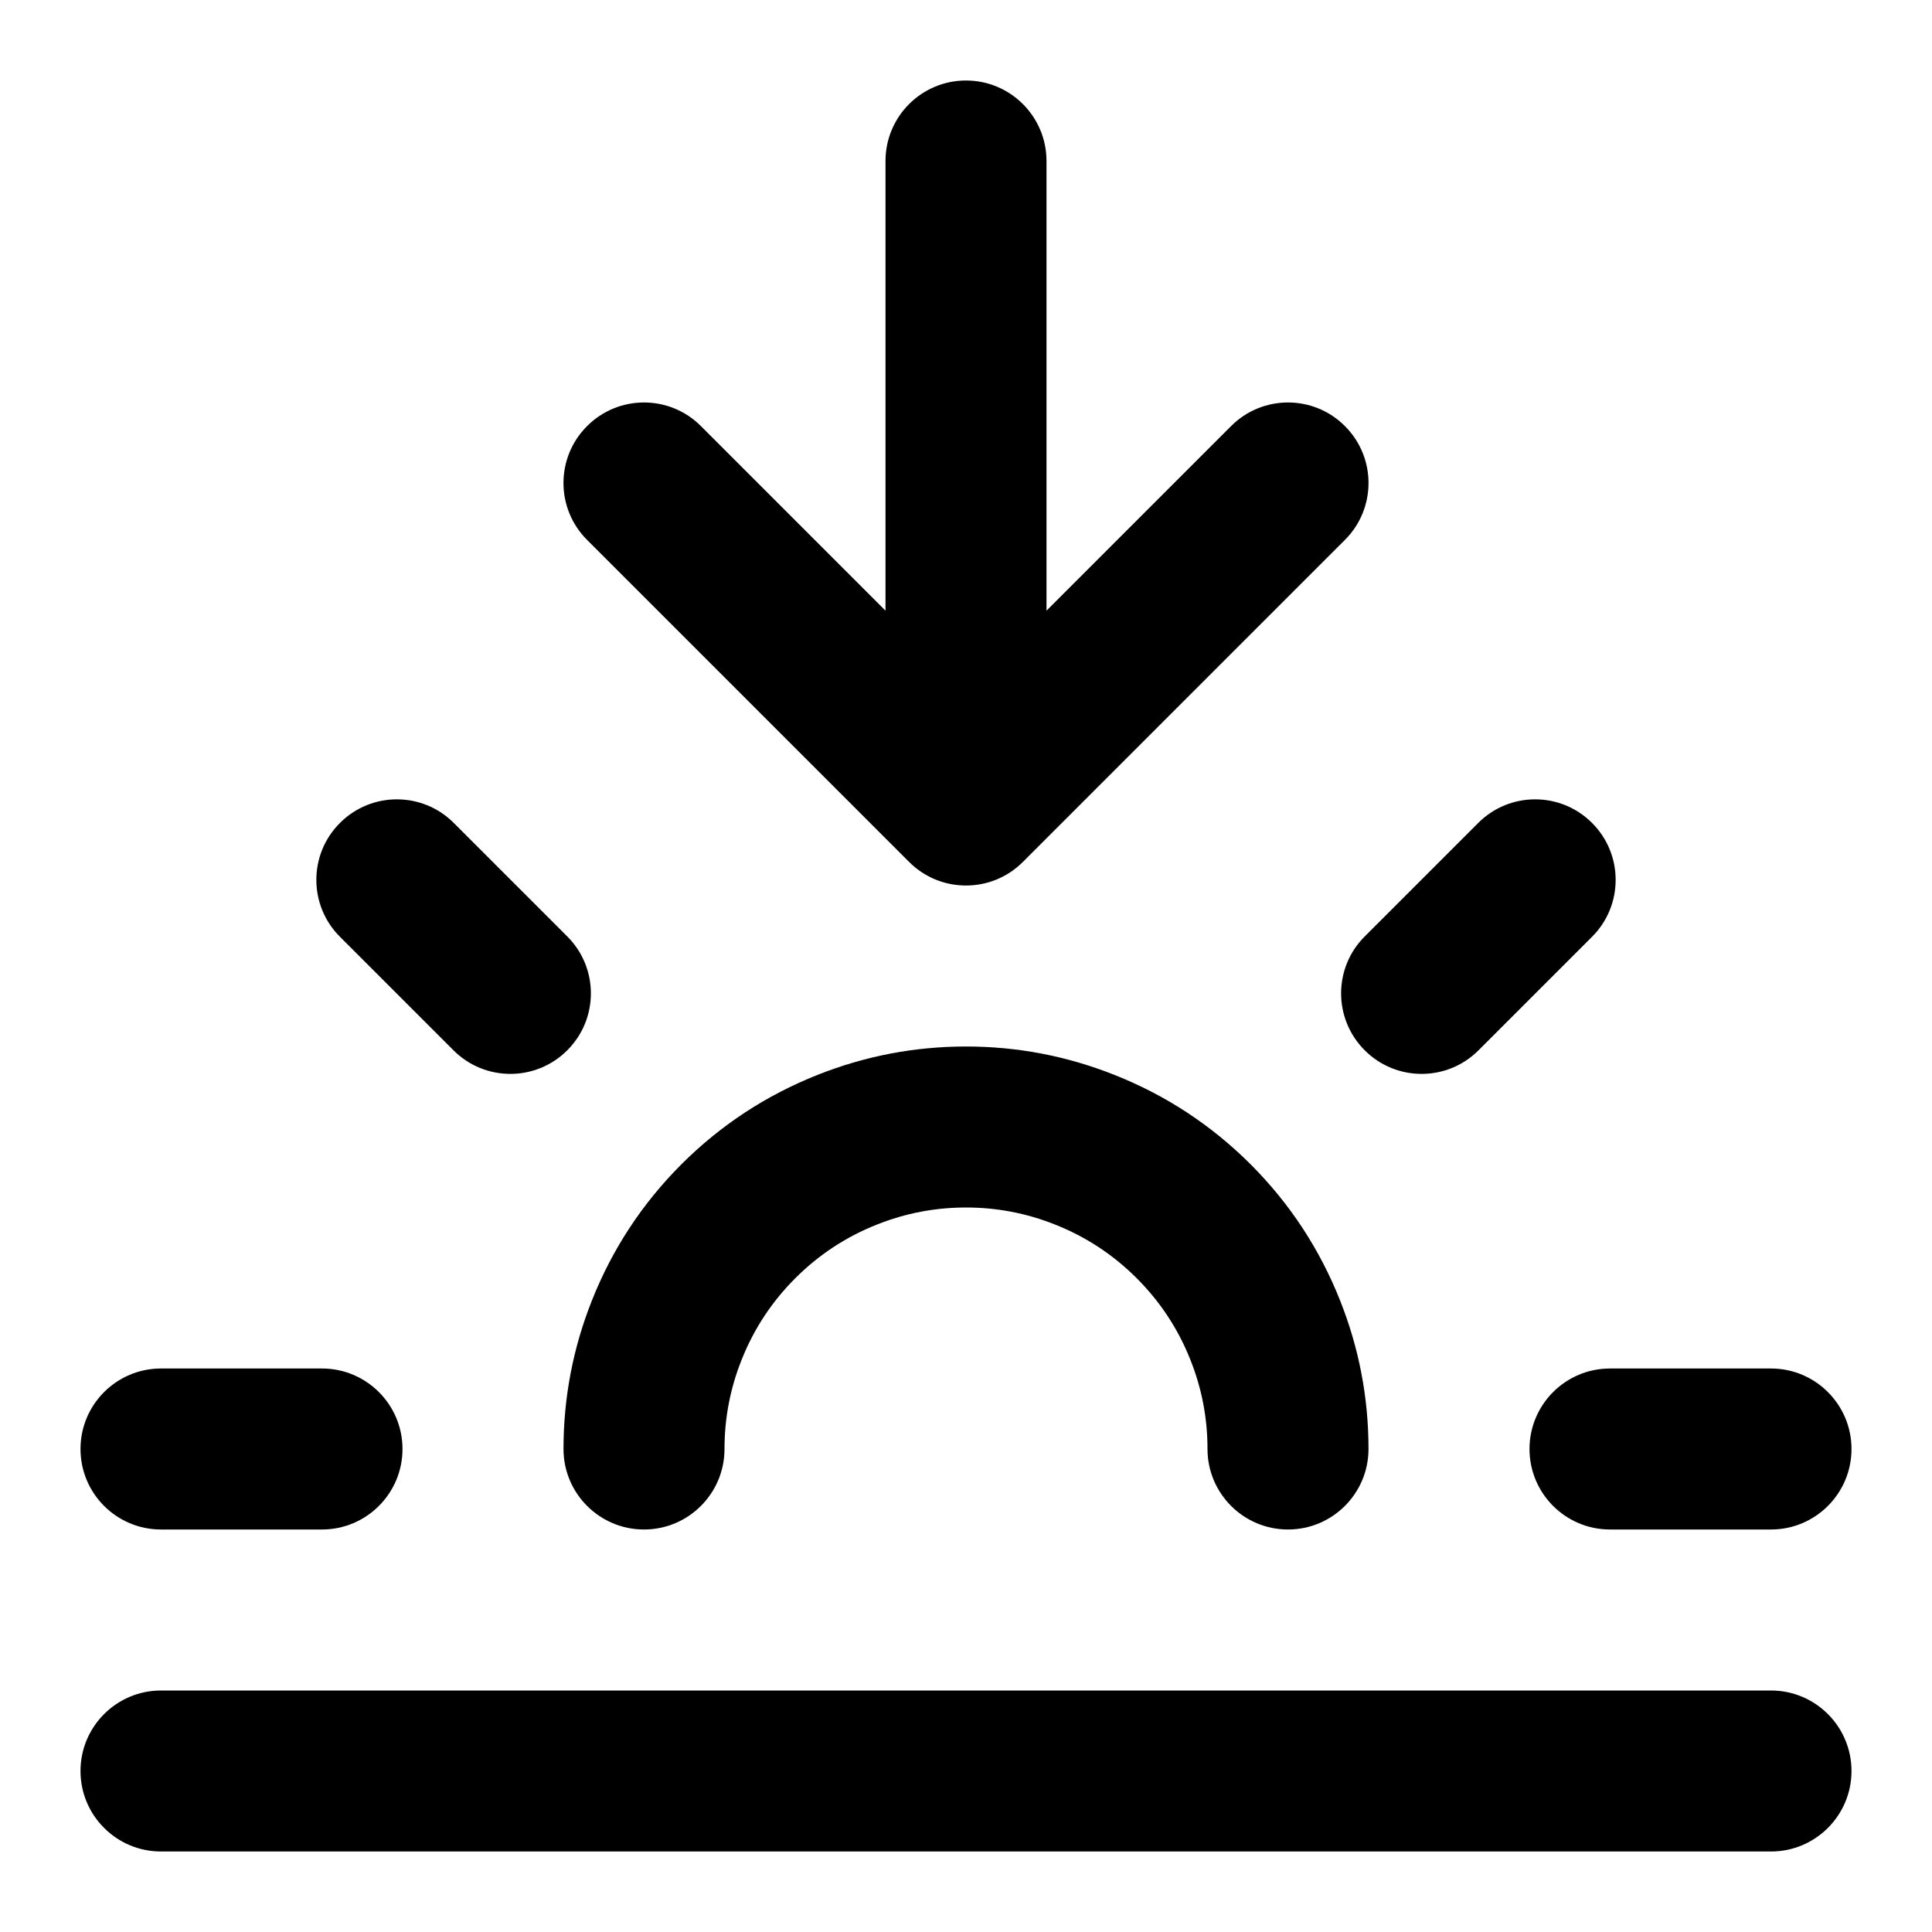
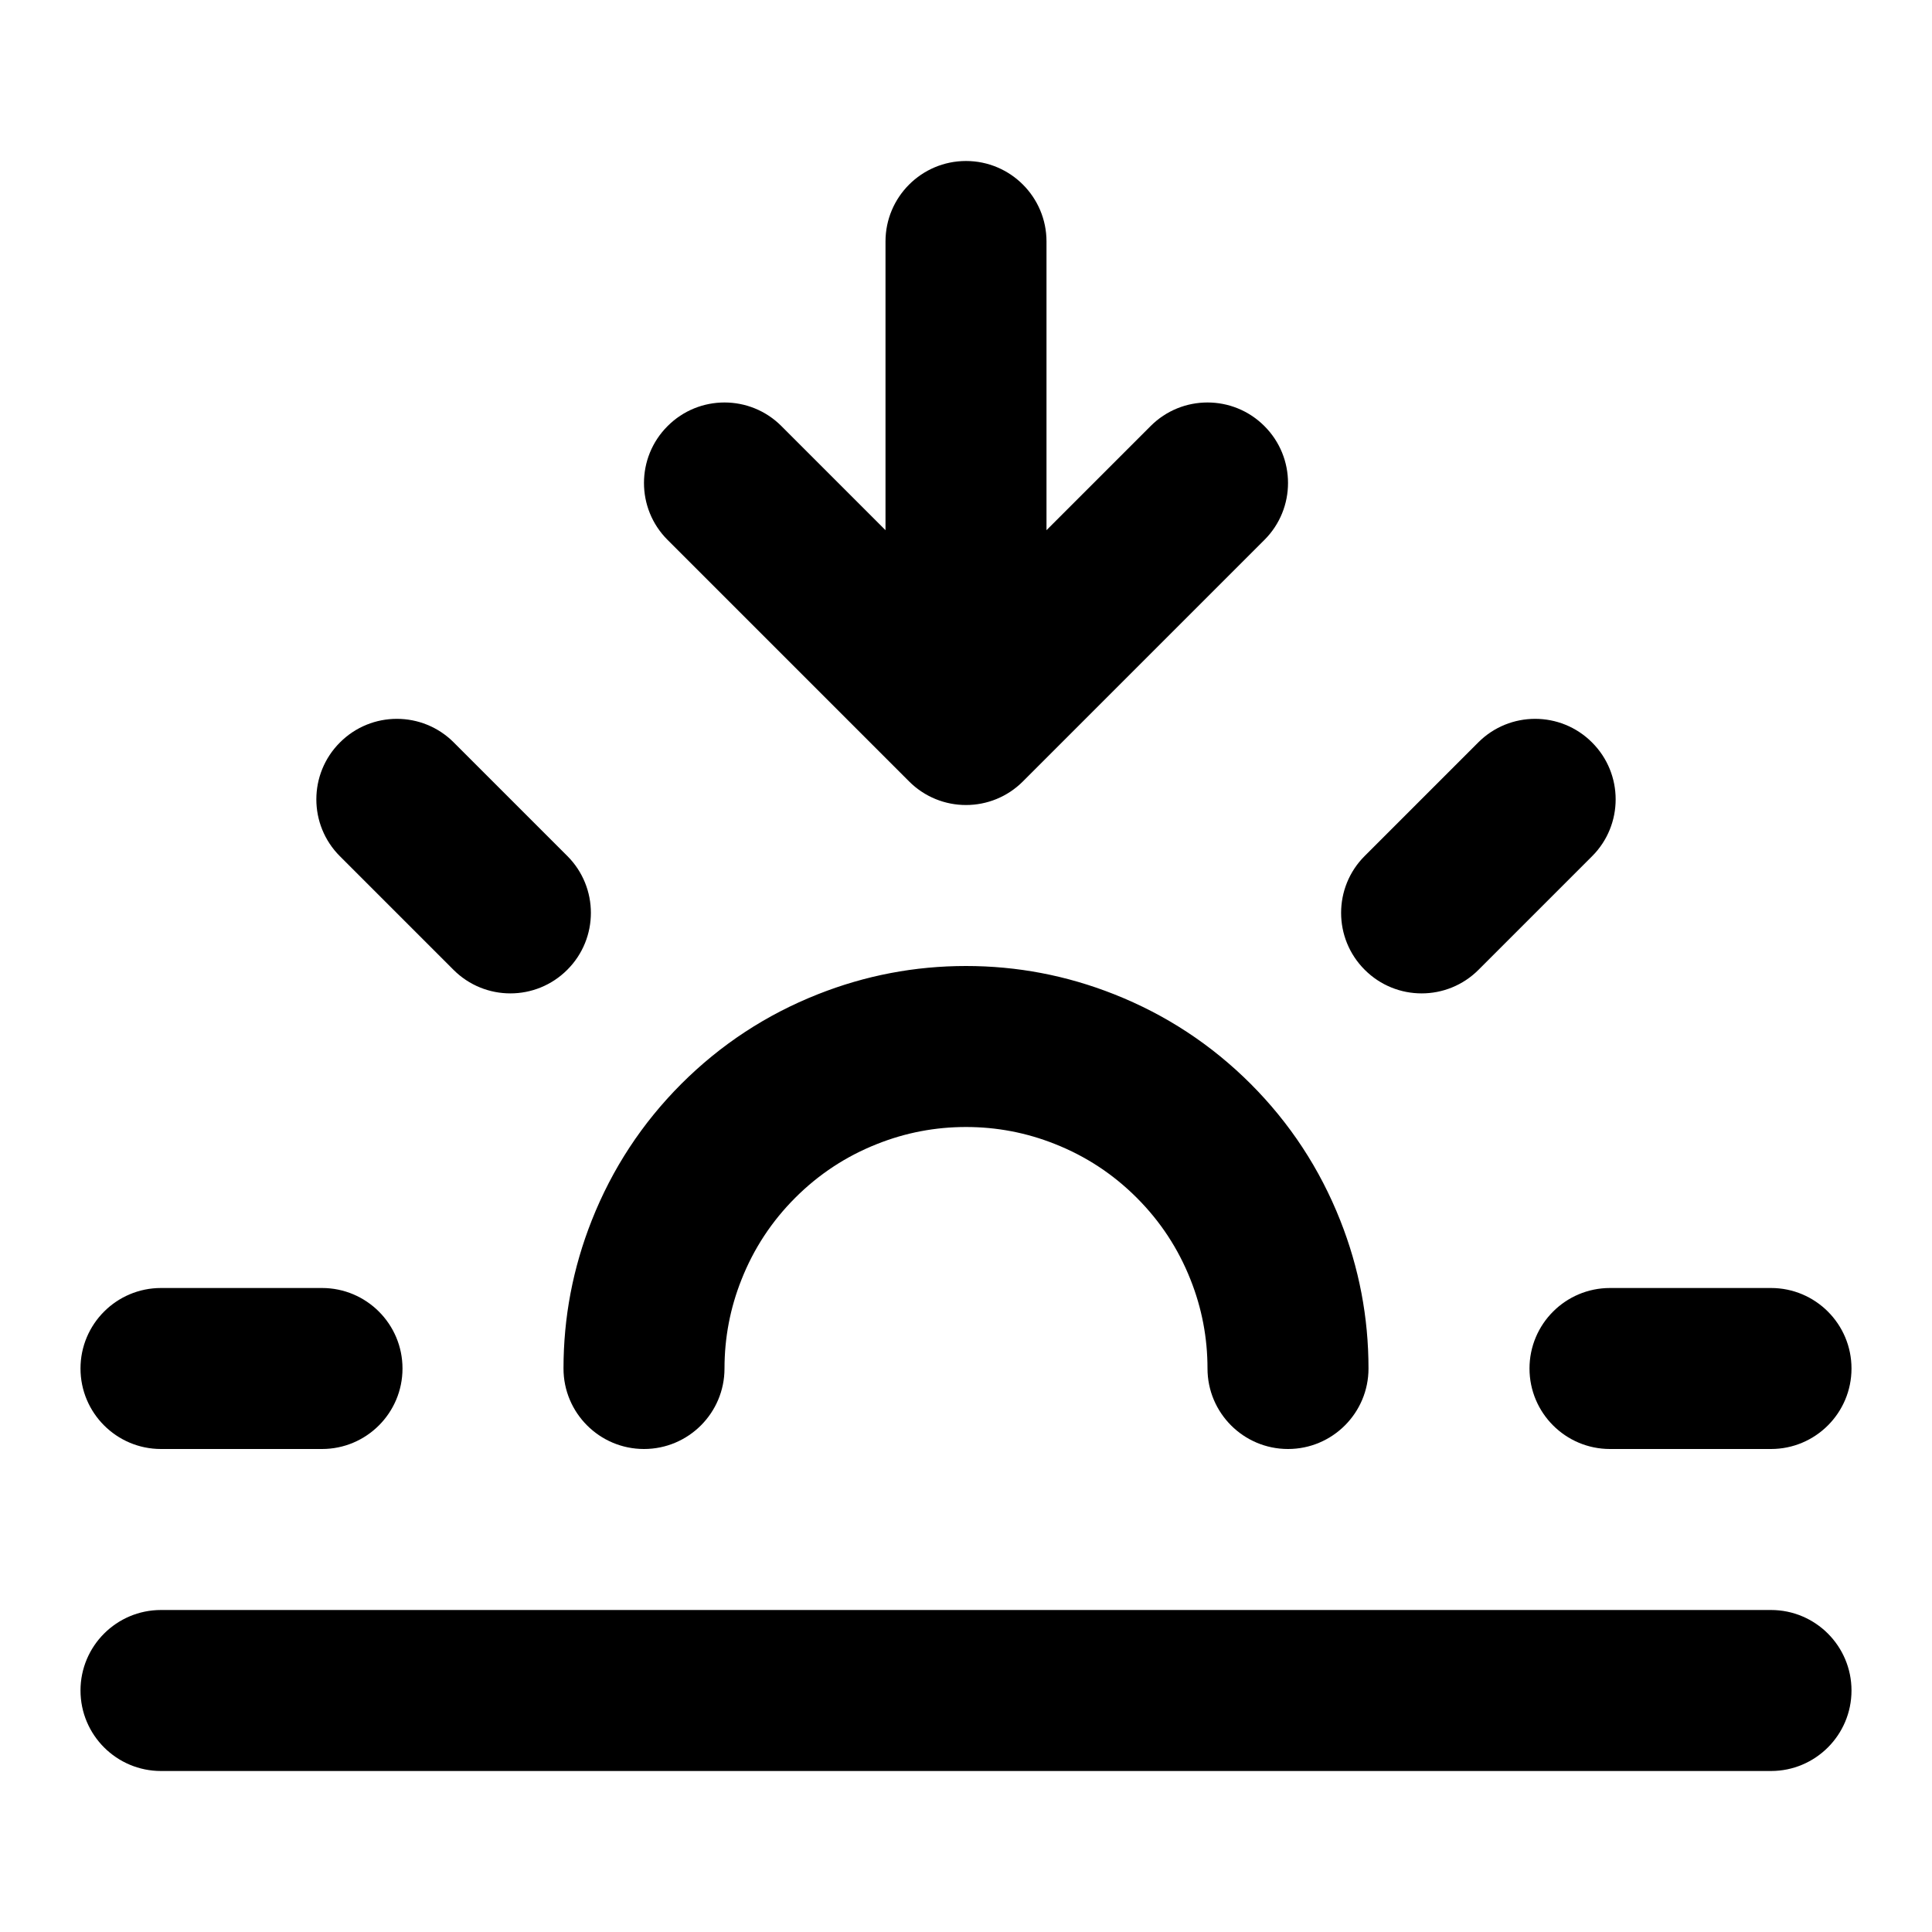
<svg xmlns="http://www.w3.org/2000/svg" width="24" height="24" viewBox="0 0 24 24">
-   <path d="M11 10L11 2C11 1.448 11.448 1 12 1C12.552 1 13 1.448 13 2L13 10C13 10.552 12.552 11 12 11C11.448 11 11 10.552 11 10ZM5.637 10.223L7.047 11.633C7.438 12.023 7.438 12.657 7.047 13.047C6.657 13.438 6.023 13.438 5.633 13.047L4.223 11.637C3.832 11.247 3.832 10.613 4.223 10.223C4.613 9.832 5.247 9.832 5.637 10.223ZM2 17L4 17C4.552 17 5 17.448 5 18C5 18.552 4.552 19 4 19L2 19C1.448 19 1 18.552 1 18C1 17.448 1.448 17 2 17ZM20 17L22 17C22.552 17 23 17.448 23 18C23 18.552 22.552 19 22 19L20 19C19.448 19 19 18.552 19 18C19 17.448 19.448 17 20 17ZM19.777 11.637L18.367 13.047C17.977 13.438 17.343 13.438 16.953 13.047C16.562 12.657 16.562 12.023 16.953 11.633L18.363 10.223C18.753 9.832 19.387 9.832 19.777 10.223C20.168 10.613 20.168 11.247 19.777 11.637ZM22 23L2 23C1.448 23 1 22.552 1 22C1 21.448 1.448 21 2 21L22 21C22.552 21 23 21.448 23 22C23 22.552 22.552 23 22 23ZM16.707 6.707L12.707 10.707C12.317 11.098 11.683 11.098 11.293 10.707L7.293 6.707C6.902 6.317 6.902 5.683 7.293 5.293C7.683 4.902 8.317 4.902 8.707 5.293L12.707 9.293L12 10L11.293 9.293L15.293 5.293C15.683 4.902 16.317 4.902 16.707 5.293C17.098 5.683 17.098 6.317 16.707 6.707ZM15 18C15 17.619 14.93 17.25 14.789 16.896C14.637 16.511 14.414 16.172 14.121 15.879C13.828 15.586 13.489 15.363 13.104 15.211C12.75 15.07 12.381 15 12 15C11.619 15 11.25 15.07 10.896 15.211C10.511 15.363 10.172 15.586 9.879 15.879C9.586 16.172 9.363 16.511 9.211 16.896C9.07 17.25 9 17.619 9 18C9 18.552 8.552 19 8 19C7.448 19 7 18.552 7 18C7 17.364 7.117 16.751 7.351 16.16C7.605 15.518 7.976 14.953 8.464 14.464C8.953 13.976 9.518 13.605 10.16 13.351C10.751 13.117 11.364 13 12 13C12.636 13 13.249 13.117 13.84 13.351C14.482 13.605 15.047 13.976 15.536 14.464C16.024 14.953 16.395 15.518 16.649 16.16C16.883 16.751 17 17.364 17 18C17 18.552 16.552 19 16 19C15.448 19 15 18.552 15 18Z" />
+   <path d="M11 9L11 3C11 2.448 11.448 2 12 2C12.552 2 13 2.448 13 3L13 9C13 9.552 12.552 10 12 10C11.448 10 11 9.552 11 9ZM15.707 6.707L12.707 9.707C12.317 10.098 11.683 10.098 11.293 9.707L8.293 6.707C7.902 6.317 7.902 5.683 8.293 5.293C8.683 4.902 9.317 4.902 9.707 5.293L12.707 8.293L12 9L11.293 8.293L14.293 5.293C14.683 4.902 15.317 4.902 15.707 5.293C16.098 5.683 16.098 6.317 15.707 6.707ZM15 17C15 16.619 14.93 16.25 14.789 15.896C14.637 15.511 14.414 15.172 14.121 14.879C13.828 14.586 13.489 14.363 13.104 14.211C12.75 14.07 12.381 14 12 14C11.619 14 11.25 14.07 10.896 14.211C10.511 14.363 10.172 14.586 9.879 14.879C9.586 15.172 9.363 15.511 9.211 15.896C9.07 16.25 9 16.619 9 17C9 17.552 8.552 18 8 18C7.448 18 7 17.552 7 17C7 16.364 7.117 15.751 7.351 15.16C7.605 14.518 7.976 13.953 8.464 13.464C8.953 12.976 9.518 12.605 10.16 12.351C10.751 12.117 11.364 12 12 12C12.636 12 13.249 12.117 13.84 12.351C14.482 12.605 15.047 12.976 15.536 13.464C16.024 13.953 16.395 14.518 16.649 15.16C16.883 15.751 17 16.364 17 17C17 17.552 16.552 18 16 18C15.448 18 15 17.552 15 17ZM19.777 10.637L18.367 12.047C17.977 12.438 17.343 12.438 16.953 12.047C16.562 11.657 16.562 11.023 16.953 10.633L18.363 9.223C18.753 8.832 19.387 8.832 19.777 9.223C20.168 9.613 20.168 10.247 19.777 10.637ZM2 16L4 16C4.552 16 5 16.448 5 17C5 17.552 4.552 18 4 18L2 18C1.448 18 1 17.552 1 17C1 16.448 1.448 16 2 16ZM20 16L22 16C22.552 16 23 16.448 23 17C23 17.552 22.552 18 22 18L20 18C19.448 18 19 17.552 19 17C19 16.448 19.448 16 20 16ZM22 22L2 22C1.448 22 1 21.552 1 21C1 20.448 1.448 20 2 20L22 20C22.552 20 23 20.448 23 21C23 21.552 22.552 22 22 22ZM5.637 9.223L7.047 10.633C7.438 11.023 7.438 11.657 7.047 12.047C6.657 12.438 6.023 12.438 5.633 12.047L4.223 10.637C3.832 10.247 3.832 9.613 4.223 9.223C4.613 8.832 5.247 8.832 5.637 9.223Z" />
</svg>
